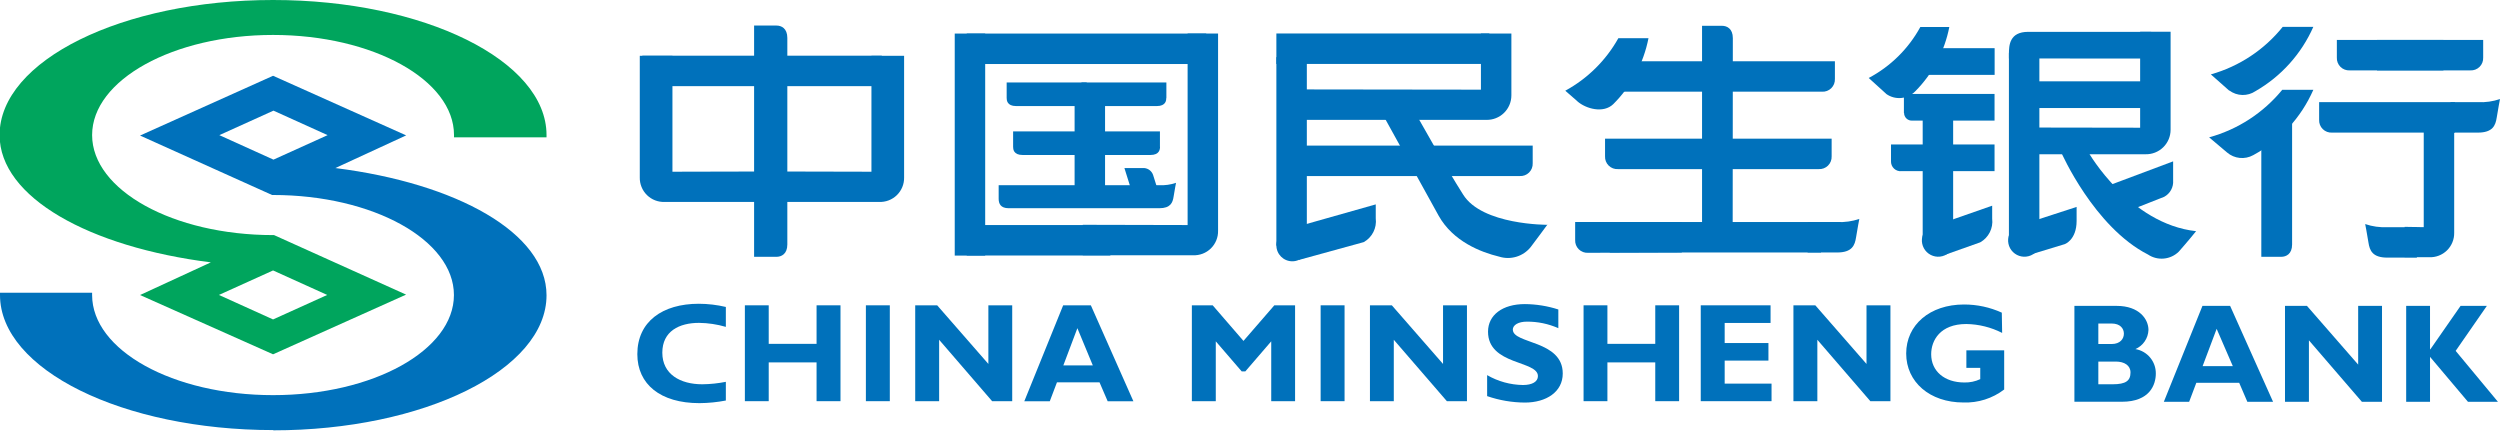
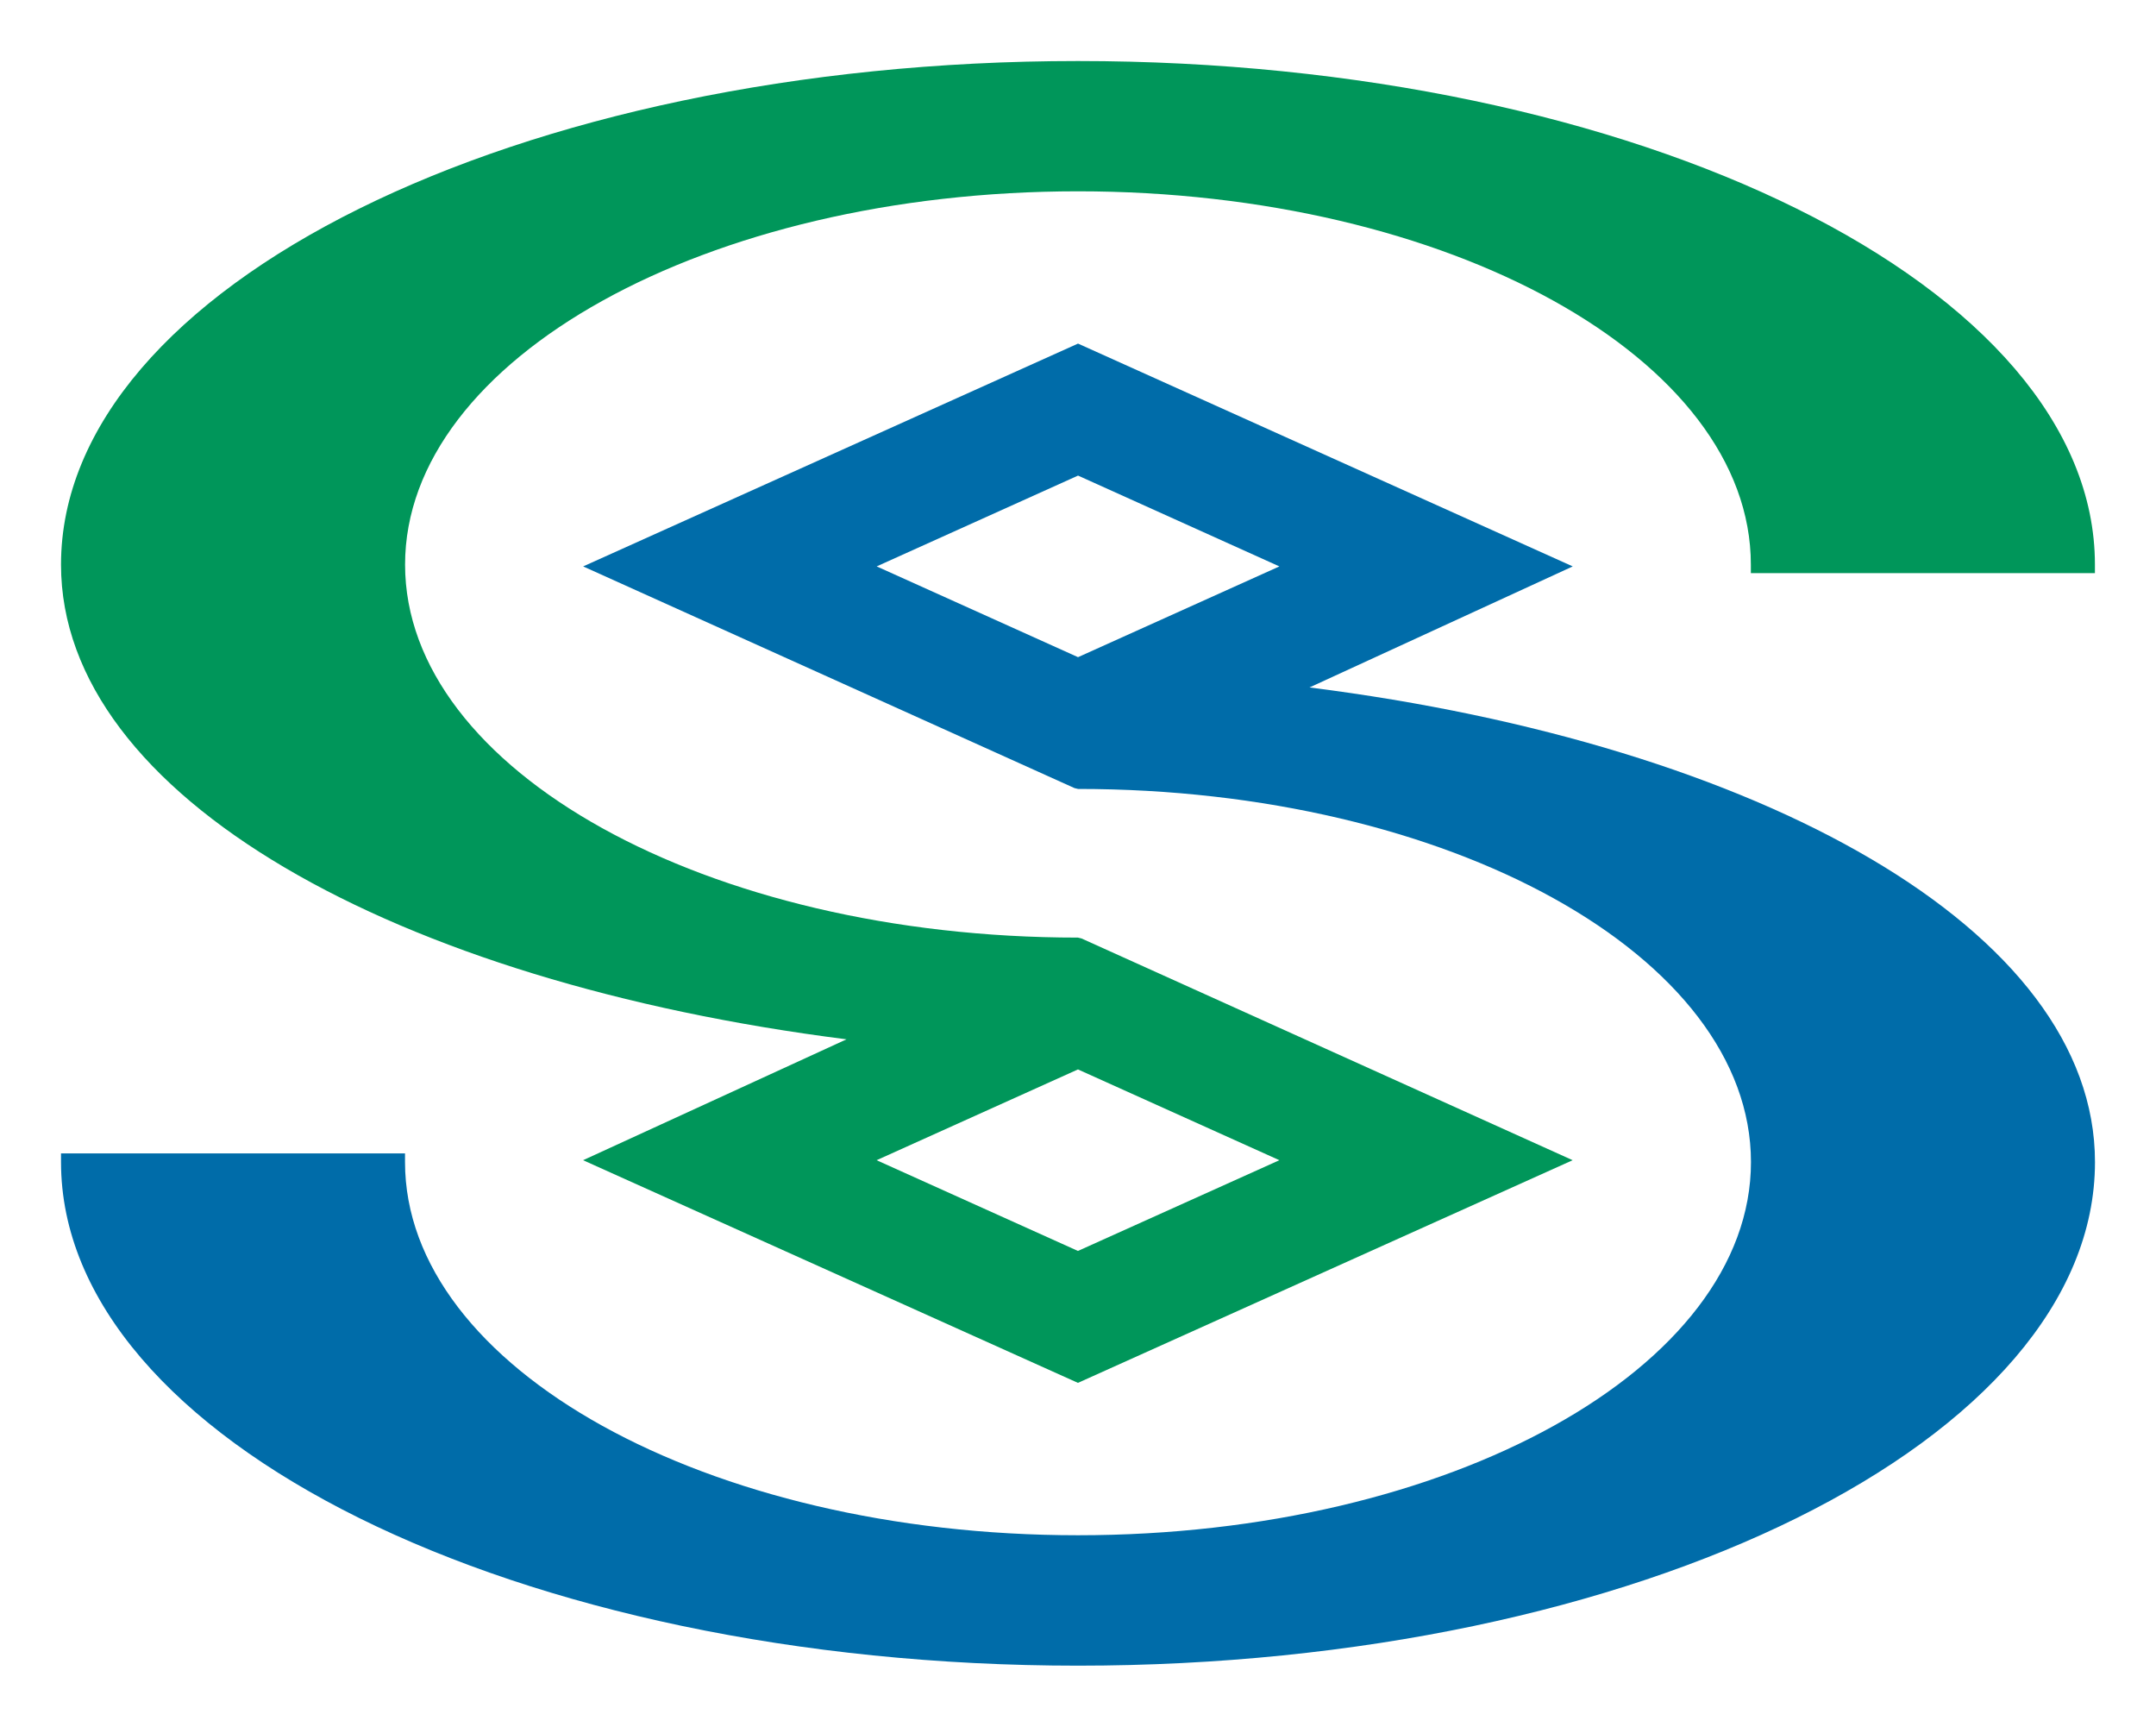
- <svg xmlns="http://www.w3.org/2000/svg" id="Layer_1" data-name="Layer 1" viewBox="0 0 306.16 52.7">
-   <path d="M264,395.31c18.47,0,33.49-7.42,33.49-16.54,0-7.63-11-13.71-25.86-15.58l8.67-4L264,351.89l-16.29,7.32,16.17,7.28.12,0c12.22,0,22.15,5.5,22.15,12.25S276.27,391,264,391s-22.16-5.5-22.16-12.26v-.28H230.56v.28c0,9.12,15,16.54,33.49,16.54m0-33.12-6.63-3,6.63-3,6.63,3Z" transform="translate(-230.56 -342.61)" style="fill:#0071bb" />
-   <path d="M264,342.61c-18.46,0-33.49,7.42-33.49,16.54,0,7.63,11,13.72,25.87,15.59l-8.67,4L264,386l16.29-7.31-16.17-7.29-.12,0c-12.22,0-22.16-5.5-22.16-12.25s9.94-12.26,22.16-12.26,22.16,5.5,22.16,12.26v.28h11.33v-.28c0-9.12-15-16.54-33.49-16.54m0,33.12,6.63,3-6.63,3-6.63-3Z" transform="translate(-230.56 -342.61)" style="fill:#00a55d" />
-   <path d="M325.66,345.74h-2.75v28.32h2.75c.58,0,1.32-.33,1.32-1.51v-25.3c0-1.18-.74-1.51-1.32-1.51" transform="translate(-230.56 -342.61)" style="fill:#0071bb" />
-   <rect x="78.66" y="6.82" width="29.33" height="3.73" style="fill:#0071bb" />
-   <path d="M312.91,363.64v-14.2h-4s0,14.42,0,14.9a2.94,2.94,0,0,0,3.07,3h13.51v-3.73" transform="translate(-230.56 -342.61)" style="fill:#0071bb" />
-   <path d="M337.28,363.64v-14.2h4s0,14.42,0,14.9a2.94,2.94,0,0,1-3.07,3H324.72v-3.73" transform="translate(-230.56 -342.61)" style="fill:#0071bb" />
-   <rect x="156.31" y="7" width="3.73" height="23.08" style="fill:#0071bb" />
-   <path d="M420.08,370.09s-1.57,2.14-2.06,2.77a3.57,3.57,0,0,1-3.86,1.18c-2.28-.55-5.65-1.87-7.41-5-2.95-5.32-6.76-12.24-6.76-12.24h4.1s3.61,6.44,5.64,9.62c2.32,3.77,10.35,3.72,10.35,3.72" transform="translate(-230.56 -342.61)" style="fill:#0071bb" />
-   <rect x="156.31" y="4.1" width="26.08" height="3.73" style="fill:#0071bb" />
-   <path d="M389.64,374.44V370.3l9.4-2.66v1.71a2.92,2.92,0,0,1-1.47,2.91" transform="translate(-230.56 -342.61)" style="fill:#0071bb" />
-   <path d="M388.73,364.17v-3.73h29.53v2.16a1.5,1.5,0,0,1-1.59,1.57" transform="translate(-230.56 -342.61)" style="fill:#0071bb" />
-   <path d="M411.92,353.59v-6.87h3.73v7.57a3,3,0,0,1-3.08,3H389.77v-3.73" transform="translate(-230.56 -342.61)" style="fill:#0071bb" />
-   <path d="M390.77,372.66a1.95,1.95,0,1,1-1.95-1.95,1.95,1.95,0,0,1,1.95,1.95" transform="translate(-230.56 -342.61)" style="fill:#0071bb" />
-   <rect x="248.85" y="9.96" width="14.63" height="3.27" style="fill:#0071bb" />
-   <path d="M476.58,349.77v-.54c0-1.08.07-2.72,2.36-2.72H494v3.27" transform="translate(-230.56 -342.61)" style="fill:#0071bb" />
-   <path d="M463.72,356.44v-2.33h11.1v3.27H464.74a.94.94,0,0,1-1-.94" transform="translate(-230.56 -342.61)" style="fill:#0071bb" />
-   <rect x="234.13" y="5.9" width="10.14" height="3.27" style="fill:#0071bb" />
-   <path d="M462.14,362.3v-2h12.68v3.27H463.46a1.18,1.18,0,0,1-1.32-1.24" transform="translate(-230.56 -342.61)" style="fill:#0071bb" />
-   <path d="M499.51,370.91s-1.07,1.33-2.13,2.52a3,3,0,0,1-3.77.35C487,370.41,483,361.3,483,361.3h3.34s5,8.73,13.16,9.62" transform="translate(-230.56 -342.61)" style="fill:#0071bb" />
-   <path d="M461.55,354.1l-2.14-1.94a15.44,15.44,0,0,0,6.32-6.24h3.55a15.36,15.36,0,0,1-4.15,7.85,2.74,2.74,0,0,1-3.58.34" transform="translate(-230.56 -342.61)" style="fill:#0071bb" />
-   <path d="M488.69,369.43v-4.06l8-3v2.34a2.1,2.1,0,0,1-1.09,2" transform="translate(-230.56 -342.61)" style="fill:#0071bb" />
-   <path d="M492.65,358.25V346.5h3.73v12a3,3,0,0,1-3.08,3H480.23v-3.27" transform="translate(-230.56 -342.61)" style="fill:#0071bb" />
-   <rect x="235.46" y="11.93" width="3.73" height="17.5" style="fill:#0071bb" />
-   <path d="M468.8,373.8v-4l5.73-2v1.58a2.92,2.92,0,0,1-1.47,2.91" transform="translate(-230.56 -342.61)" style="fill:#0071bb" />
-   <path d="M469.92,372a2,2,0,1,1-2-1.95,2,2,0,0,1,2,1.95" transform="translate(-230.56 -342.61)" style="fill:#0071bb" />
-   <rect x="246.02" y="6.47" width="3.73" height="22.72" style="fill:#0071bb" />
-   <path d="M479.36,373.74v-4l5.51-1.79v1.71c0,2.35-1.46,2.85-1.46,2.85" transform="translate(-230.56 -342.61)" style="fill:#0071bb" />
-   <path d="M480.48,372a2,2,0,1,1-2-1.95,1.95,1.95,0,0,1,2,1.95" transform="translate(-230.56 -342.61)" style="fill:#0071bb" />
-   <path d="M428.55,353.84v-3.73h26.72v2.16a1.5,1.5,0,0,1-1.59,1.57" transform="translate(-230.56 -342.61)" style="fill:#0071bb" />
-   <path d="M441.4,363.32v-3.73h13.47v2.16a1.5,1.5,0,0,1-1.59,1.57" transform="translate(-230.56 -342.61)" style="fill:#0071bb" />
-   <path d="M440.17,363.32v-3.73H427.12v2.16a1.5,1.5,0,0,0,1.59,1.57" transform="translate(-230.56 -342.61)" style="fill:#0071bb" />
-   <path d="M442.75,371.72H439V345.77h2.45c.58,0,1.32.33,1.32,1.51" transform="translate(-230.56 -342.61)" style="fill:#0071bb" />
-   <path d="M423.72,355l-1.47-1.28a16.48,16.48,0,0,0,6.5-6.43h3.69a15.65,15.65,0,0,1-4.32,8.08c-1.2,1.15-3.33.58-4.4-.36" transform="translate(-230.56 -342.61)" style="fill:#0071bb" />
-   <path d="M436.52,373.53V369.8H423.46V372a1.5,1.5,0,0,0,1.59,1.57" transform="translate(-230.56 -342.61)" style="fill:#0071bb" />
-   <rect x="197.14" y="27.19" width="25.87" height="3.73" style="fill:#0071bb" />
-   <path d="M451.94,369.8h3.6a7.27,7.27,0,0,0,2.72-.38s-.25,1.29-.4,2.26-.48,1.85-2.32,1.85h-3.61" transform="translate(-230.56 -342.61)" style="fill:#0071bb" />
-   <path d="M521.66,351.23V347.5h13v2.16a1.5,1.5,0,0,1-1.59,1.57" transform="translate(-230.56 -342.61)" style="fill:#0071bb" />
-   <path d="M529.79,351.23V347.5H516.74v2.16a1.5,1.5,0,0,0,1.59,1.57" transform="translate(-230.56 -342.61)" style="fill:#0071bb" />
-   <path d="M531.2,358.85v-3.73H514.57v2.16a1.5,1.5,0,0,0,1.59,1.57" transform="translate(-230.56 -342.61)" style="fill:#0071bb" />
-   <path d="M511.26,357.44h-3.77v16.62h2.44c.59,0,1.33-.33,1.33-1.51" transform="translate(-230.56 -342.61)" style="fill:#0071bb" />
-   <path d="M503.57,353.72l-2.26-2a17.31,17.31,0,0,0,8.8-5.82h3.75a17,17,0,0,1-7.08,7.87,2.77,2.77,0,0,1-3.21-.08" transform="translate(-230.56 -342.61)" style="fill:#0071bb" />
-   <path d="M503.29,361.28l-2.19-1.85a17.6,17.6,0,0,0,8.95-5.82h3.81a16.75,16.75,0,0,1-7.36,8,2.82,2.82,0,0,1-3.21-.33" transform="translate(-230.56 -342.61)" style="fill:#0071bb" />
-   <path d="M527.38,370.43V357.3h3.73s0,13.34,0,13.81a2.94,2.94,0,0,1-3.07,3h-3v-3.72" transform="translate(-230.56 -342.61)" style="fill:#0071bb" />
-   <path d="M526.54,370.43h-3.61a7.27,7.27,0,0,1-2.72-.38s.25,1.29.4,2.26.48,1.85,2.32,1.85h3.61" transform="translate(-230.56 -342.61)" style="fill:#0071bb" />
-   <path d="M530.67,355.12H534a7.28,7.28,0,0,0,2.72-.38s-.25,1.29-.4,2.26-.48,1.85-2.32,1.85h-3.33" transform="translate(-230.56 -342.61)" style="fill:#0071bb" />
-   <rect x="116.92" y="4.11" width="3.73" height="27.19" style="fill:#0071bb" />
-   <rect x="131.6" y="10.63" width="3.73" height="14.47" style="fill:#0071bb" />
-   <rect x="118.39" y="4.11" width="29.33" height="3.73" style="fill:#0071bb" />
-   <path d="M354.63,360.59V358.7h9.8v2.89h-8.64c-1.12,0-1.16-.72-1.16-1" transform="translate(-230.56 -342.61)" style="fill:#0071bb" />
-   <path d="M353.84,354.6v-1.89h9.8v2.89H355c-1.12,0-1.16-.72-1.16-1" transform="translate(-230.56 -342.61)" style="fill:#0071bb" />
-   <path d="M372.61,360.59V358.7h-8.89v2.89h7.73c1.12,0,1.17-.72,1.17-1" transform="translate(-230.56 -342.61)" style="fill:#0071bb" />
-   <path d="M373.4,354.6v-1.89H363v2.89h9.23c1.12,0,1.16-.72,1.16-1" transform="translate(-230.56 -342.61)" style="fill:#0071bb" />
-   <rect x="118.39" y="27.56" width="17.59" height="3.73" style="fill:#0071bb" />
-   <path d="M376,370.17V346.72h3.73s0,23.67,0,24.15a2.94,2.94,0,0,1-3.07,3H363.16v-3.73" transform="translate(-230.56 -342.61)" style="fill:#0071bb" />
-   <path d="M352.86,366.95v-1.66h19.66a5.49,5.49,0,0,0,2.06-.29s-.19,1-.3,1.71-.37,1.4-1.75,1.4H354.09c-1,0-1.23-.57-1.23-1.16" transform="translate(-230.56 -342.61)" style="fill:#0071bb" />
-   <path d="M372.54,366.38h-3.28l-1-3.19h2.42a1.26,1.26,0,0,1,1.09.84c.36,1.15.74,2.35.74,2.35" transform="translate(-230.56 -342.61)" style="fill:#0071bb" />
-   <polyline points="102.93 49.13 100 49.13 100 44.38 94.14 44.38 94.14 49.13 91.22 49.13 91.22 37.39 94.14 37.39 94.14 42.11 100 42.11 100 37.39 102.93 37.39" style="fill:#0071bb" />
-   <rect x="106.04" y="37.39" width="2.93" height="11.74" style="fill:#0071bb" />
-   <polyline points="123.96 49.13 121.5 49.13 115.01 41.61 115.01 49.13 112.08 49.13 112.08 37.39 114.77 37.39 121.04 44.57 121.04 37.39 123.96 37.39" style="fill:#0071bb" />
-   <path d="M369.36,391.75h-3.15l-1-2.32H360l-.88,2.32H356L360.76,380h3.39m-1.65,2.8-1.72,4.56h3.61Z" transform="translate(-230.56 -342.61)" style="fill:#0071bb" />
-   <polyline points="156.06 37.39 158.6 37.39 158.6 49.13 155.68 49.13 155.68 41.8 152.51 45.48 152.06 45.48 148.89 41.8 148.89 49.13 145.96 49.13 145.96 37.39 148.51 37.39 152.28 41.75" style="fill:#0071bb" />
-   <rect x="161.73" y="37.39" width="2.93" height="11.74" style="fill:#0071bb" />
-   <polyline points="179.65 49.13 177.19 49.13 170.69 41.61 170.69 49.13 167.77 49.13 167.77 37.39 170.45 37.39 176.72 44.57 176.72 37.39 179.65 37.39" style="fill:#0071bb" />
-   <polyline points="205.63 49.13 202.71 49.13 202.71 44.38 196.85 44.38 196.85 49.13 193.93 49.13 193.93 37.39 196.85 37.39 196.85 42.11 202.71 42.11 202.71 37.39 205.63 37.39" style="fill:#0071bb" />
-   <polyline points="216.95 49.13 208.28 49.13 208.28 37.39 216.83 37.39 216.83 39.55 211.21 39.55 211.21 42.01 216.57 42.01 216.57 44.16 211.21 44.16 211.21 46.98 216.95 46.98" style="fill:#0071bb" />
-   <polyline points="231.51 49.13 229.05 49.13 222.56 41.61 222.56 49.13 219.63 49.13 219.63 37.39 222.31 37.39 228.58 44.57 228.58 37.39 231.51 37.39" style="fill:#0071bb" />
-   <path d="M475.75,383.38a10,10,0,0,0-4.39-1.09c-3.19,0-4.3,2-4.3,3.7,0,2.08,1.64,3.46,4.06,3.46a4.31,4.31,0,0,0,1.95-.41v-1.38h-1.7v-2.15H476v4.8A7.77,7.77,0,0,1,471,391.9c-4.1,0-7-2.5-7-6s2.89-6,7.08-6a11.11,11.11,0,0,1,4.63,1" transform="translate(-230.56 -342.61)" style="fill:#0071bb" />
-   <path d="M489.78,380.07c2.77,0,3.89,1.64,3.89,2.95a2.66,2.66,0,0,1-1.6,2.34,3,3,0,0,1,2.5,3c0,1.34-.72,3.45-4.15,3.45H484.6V380.07m2.93,4.67h1.63c1.07,0,1.5-.66,1.5-1.27s-.43-1.24-1.5-1.24h-1.63Zm0,4.93h1.75c1.62,0,2.19-.43,2.19-1.45,0-.86-.76-1.33-1.79-1.33h-2.15Z" transform="translate(-230.56 -342.61)" style="fill:#0071bb" />
-   <path d="M508.93,391.82h-3.15l-1-2.33h-5.25l-.88,2.33h-3.1l4.73-11.75h3.39m-1.65,2.81-1.72,4.57H504Z" transform="translate(-230.56 -342.61)" style="fill:#0071bb" />
-   <polyline points="291.71 49.21 289.25 49.21 282.76 41.68 282.76 49.21 279.83 49.21 279.83 37.46 282.52 37.46 288.79 44.65 288.79 37.46 291.71 37.46" style="fill:#0071bb" />
-   <polyline points="300.73 42.97 305.91 49.21 302.24 49.21 297.59 43.7 297.59 49.21 294.67 49.21 294.67 37.46 297.59 37.46 297.59 42.78 297.63 42.78 301.33 37.46 304.55 37.46" style="fill:#0071bb" />
-   <path d="M415.82,383c0-.59.68-1,1.73-1a9.35,9.35,0,0,1,3.85.8v-2.29a13.69,13.69,0,0,0-4.1-.66c-2.74,0-4.51,1.34-4.51,3.38,0,4.13,6.11,3.51,6.11,5.44,0,.69-.71,1.09-1.83,1.09a9,9,0,0,1-4.39-1.21v2.57a14.42,14.42,0,0,0,4.62.79c2.63,0,4.64-1.31,4.64-3.56,0-4.1-6.11-3.6-6.11-5.37" transform="translate(-230.56 -342.61)" style="fill:#0071bb" />
-   <path d="M319.45,389.37a15.7,15.7,0,0,1-2.89.3c-2.69,0-4.89-1.23-4.89-3.87s2.09-3.65,4.49-3.65a12.24,12.24,0,0,1,3.29.49V380.2a14.67,14.67,0,0,0-3.31-.39c-4.45,0-7.53,2.18-7.53,6.17,0,3.7,2.84,6,7.6,6a17.8,17.8,0,0,0,3.24-.32" transform="translate(-230.56 -342.61)" style="fill:#0071bb" />
+ <svg xmlns="http://www.w3.org/2000/svg" viewBox="151.65 223.65 719.10 575.76" width="100%" height="100%" preserveAspectRatio="xMidYMid meet">
+   <path d="M511.204 338.216l165.008 74.3-87.8 40.36c150.188 18.98 261.988 80.788 261.988 158.248 0 92.628-152.152 167.928-339.204 167.928-187.08 0-339.196-75.3-339.196-167.92v-2.888h114.736v2.888c0 68.624 100.692 124.436 224.468 124.436 123.8 0 224.452-55.812 224.452-124.436 0-68.616-100.648-124.416-224.452-124.416l-1.188-0.288-163.864-73.912 165.052-74.3z m0.008 44.016l-67.16 30.28 67.156 30.268 67.156-30.264-67.152-30.284z" fill="#006CA9" />
+   <path d="M511.192 580.244l67.172 30.268-67.184 30.256-67.152-30.256 67.152-30.268h0.012z m0-336.244C324.16 244 172 319.3 172 411.928c0 77.404 111.8 139.272 261.992 158.276l-87.86 40.308 165.048 74.244 165-74.244-163.812-73.94-1.188-0.288c-123.764 0-224.424-55.8-224.424-124.364 0-68.6 100.66-124.48 224.424-124.48 123.796 0 224.44 55.88 224.44 124.48v2.832h114.76v-2.832c0-92.62-152.16-167.92-339.2-167.92h0.012z" fill="#00965A" />
</svg>
